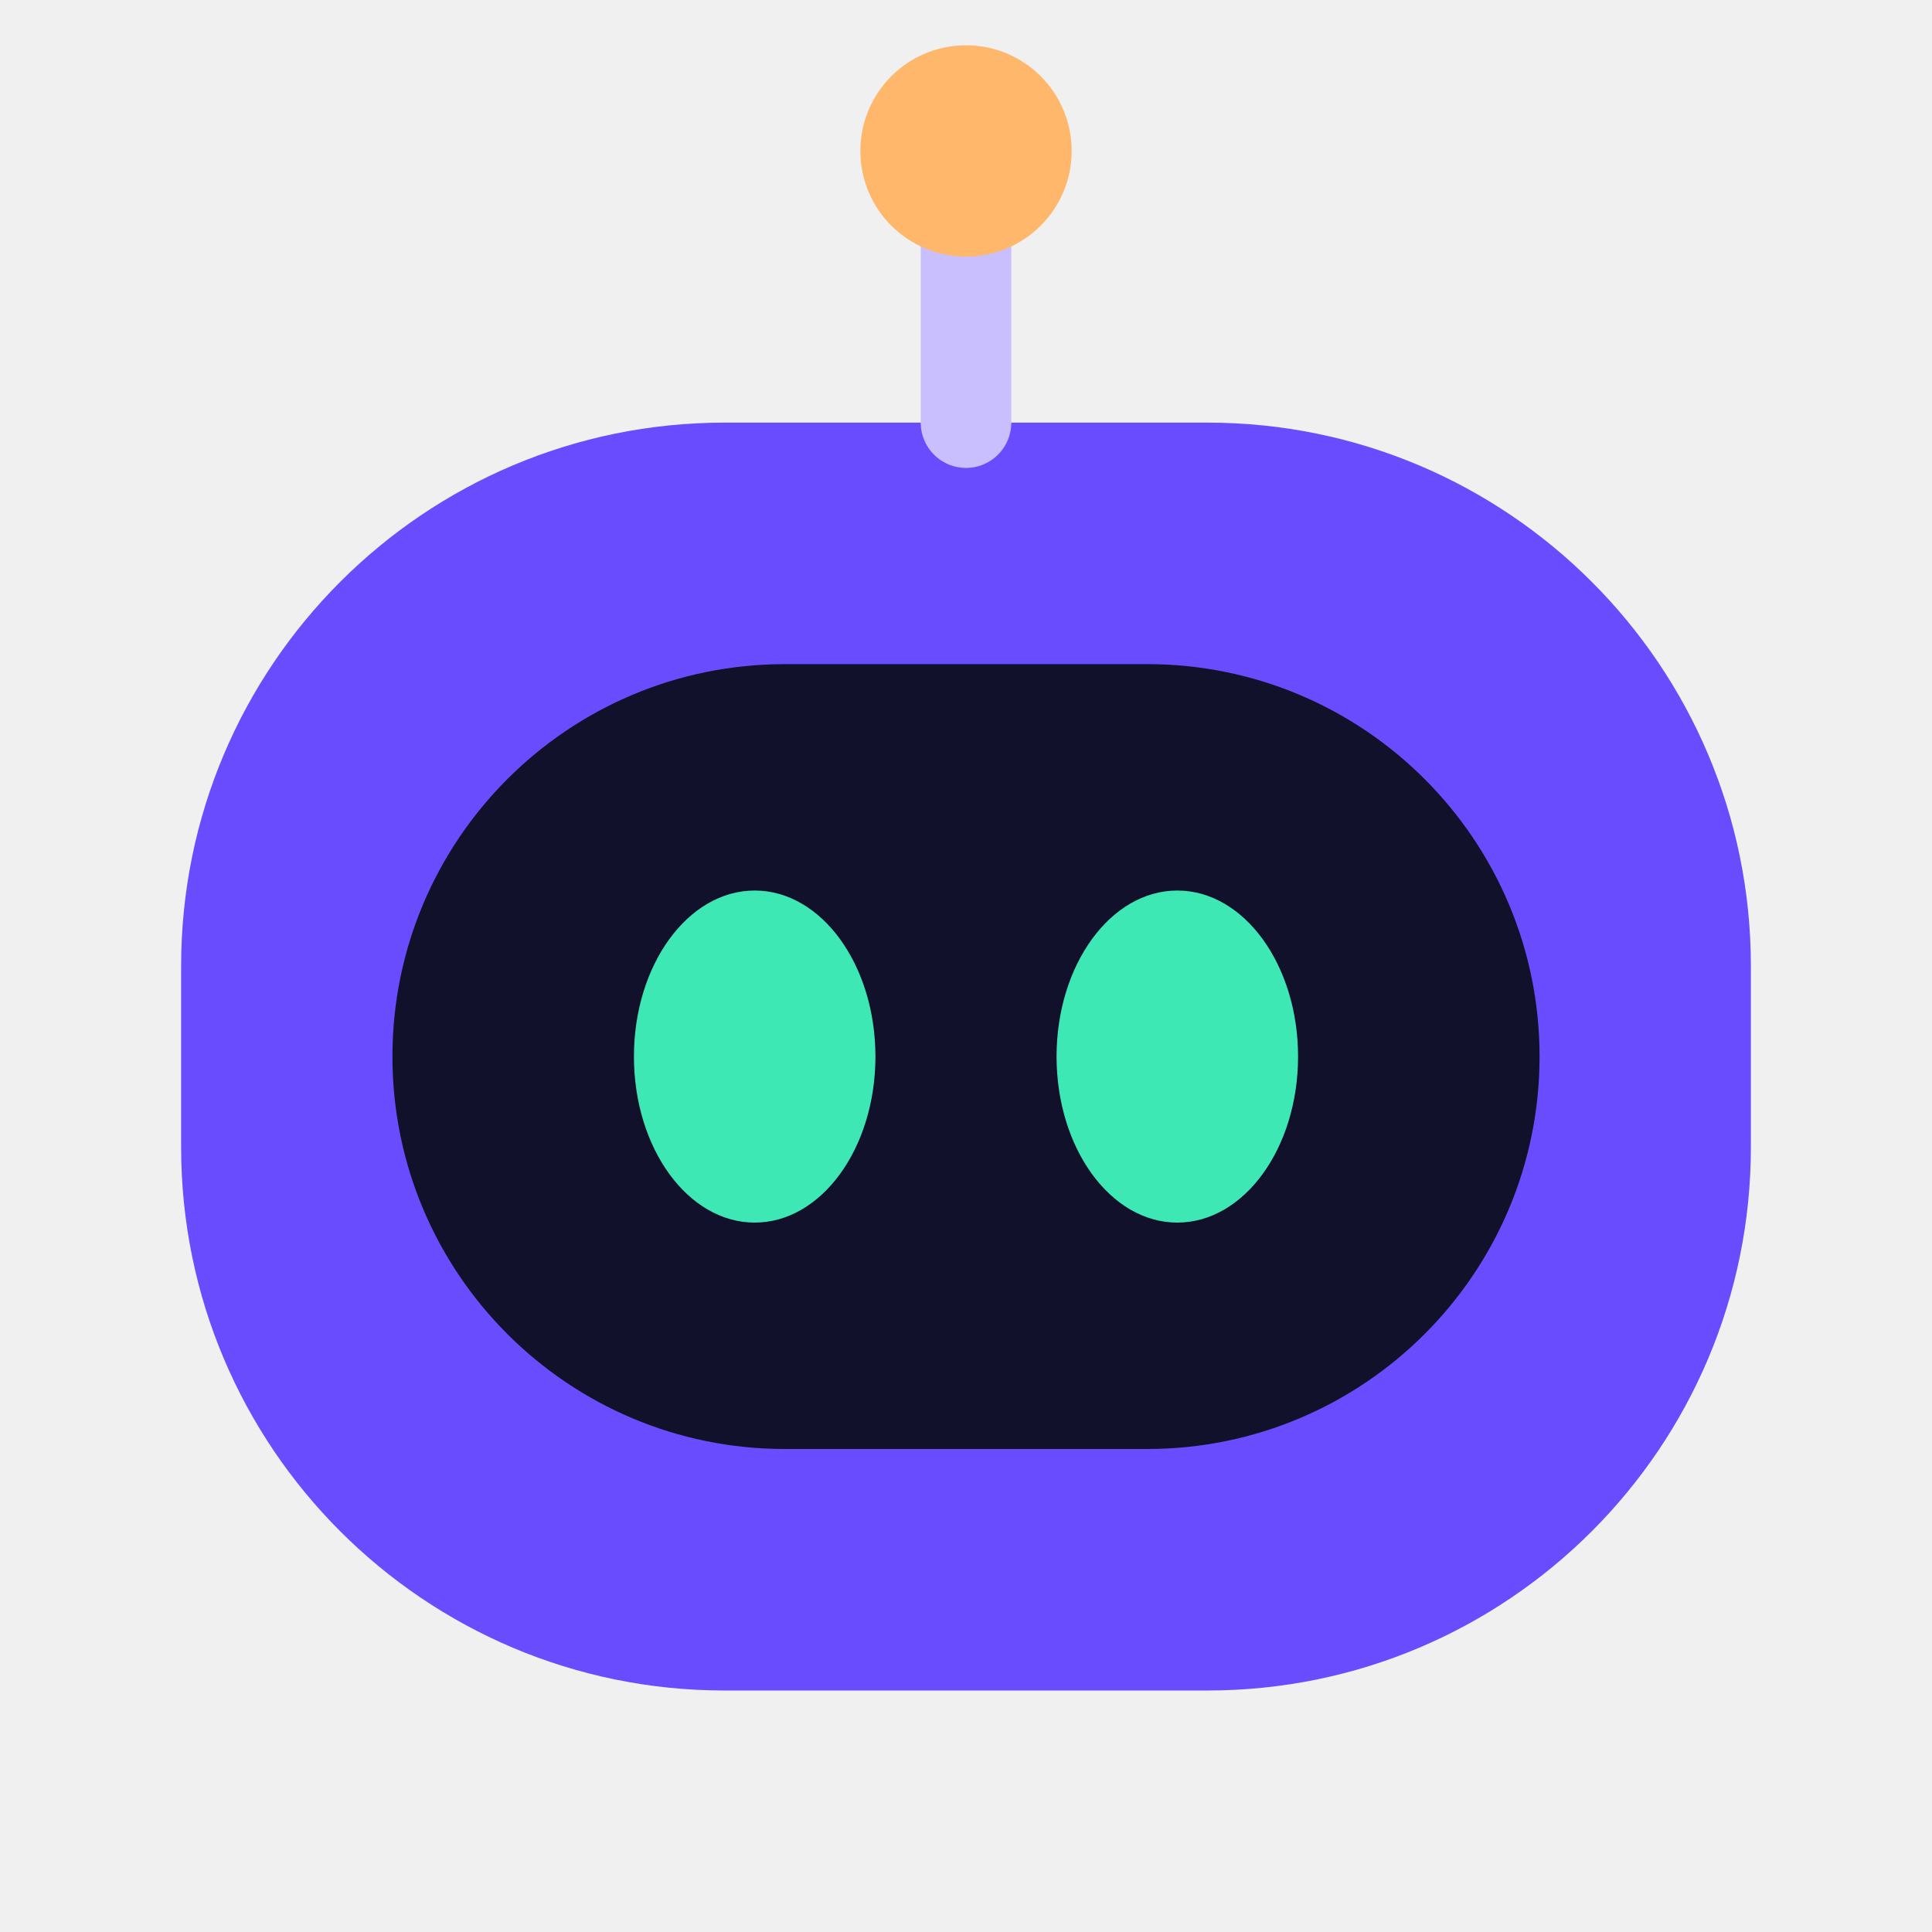
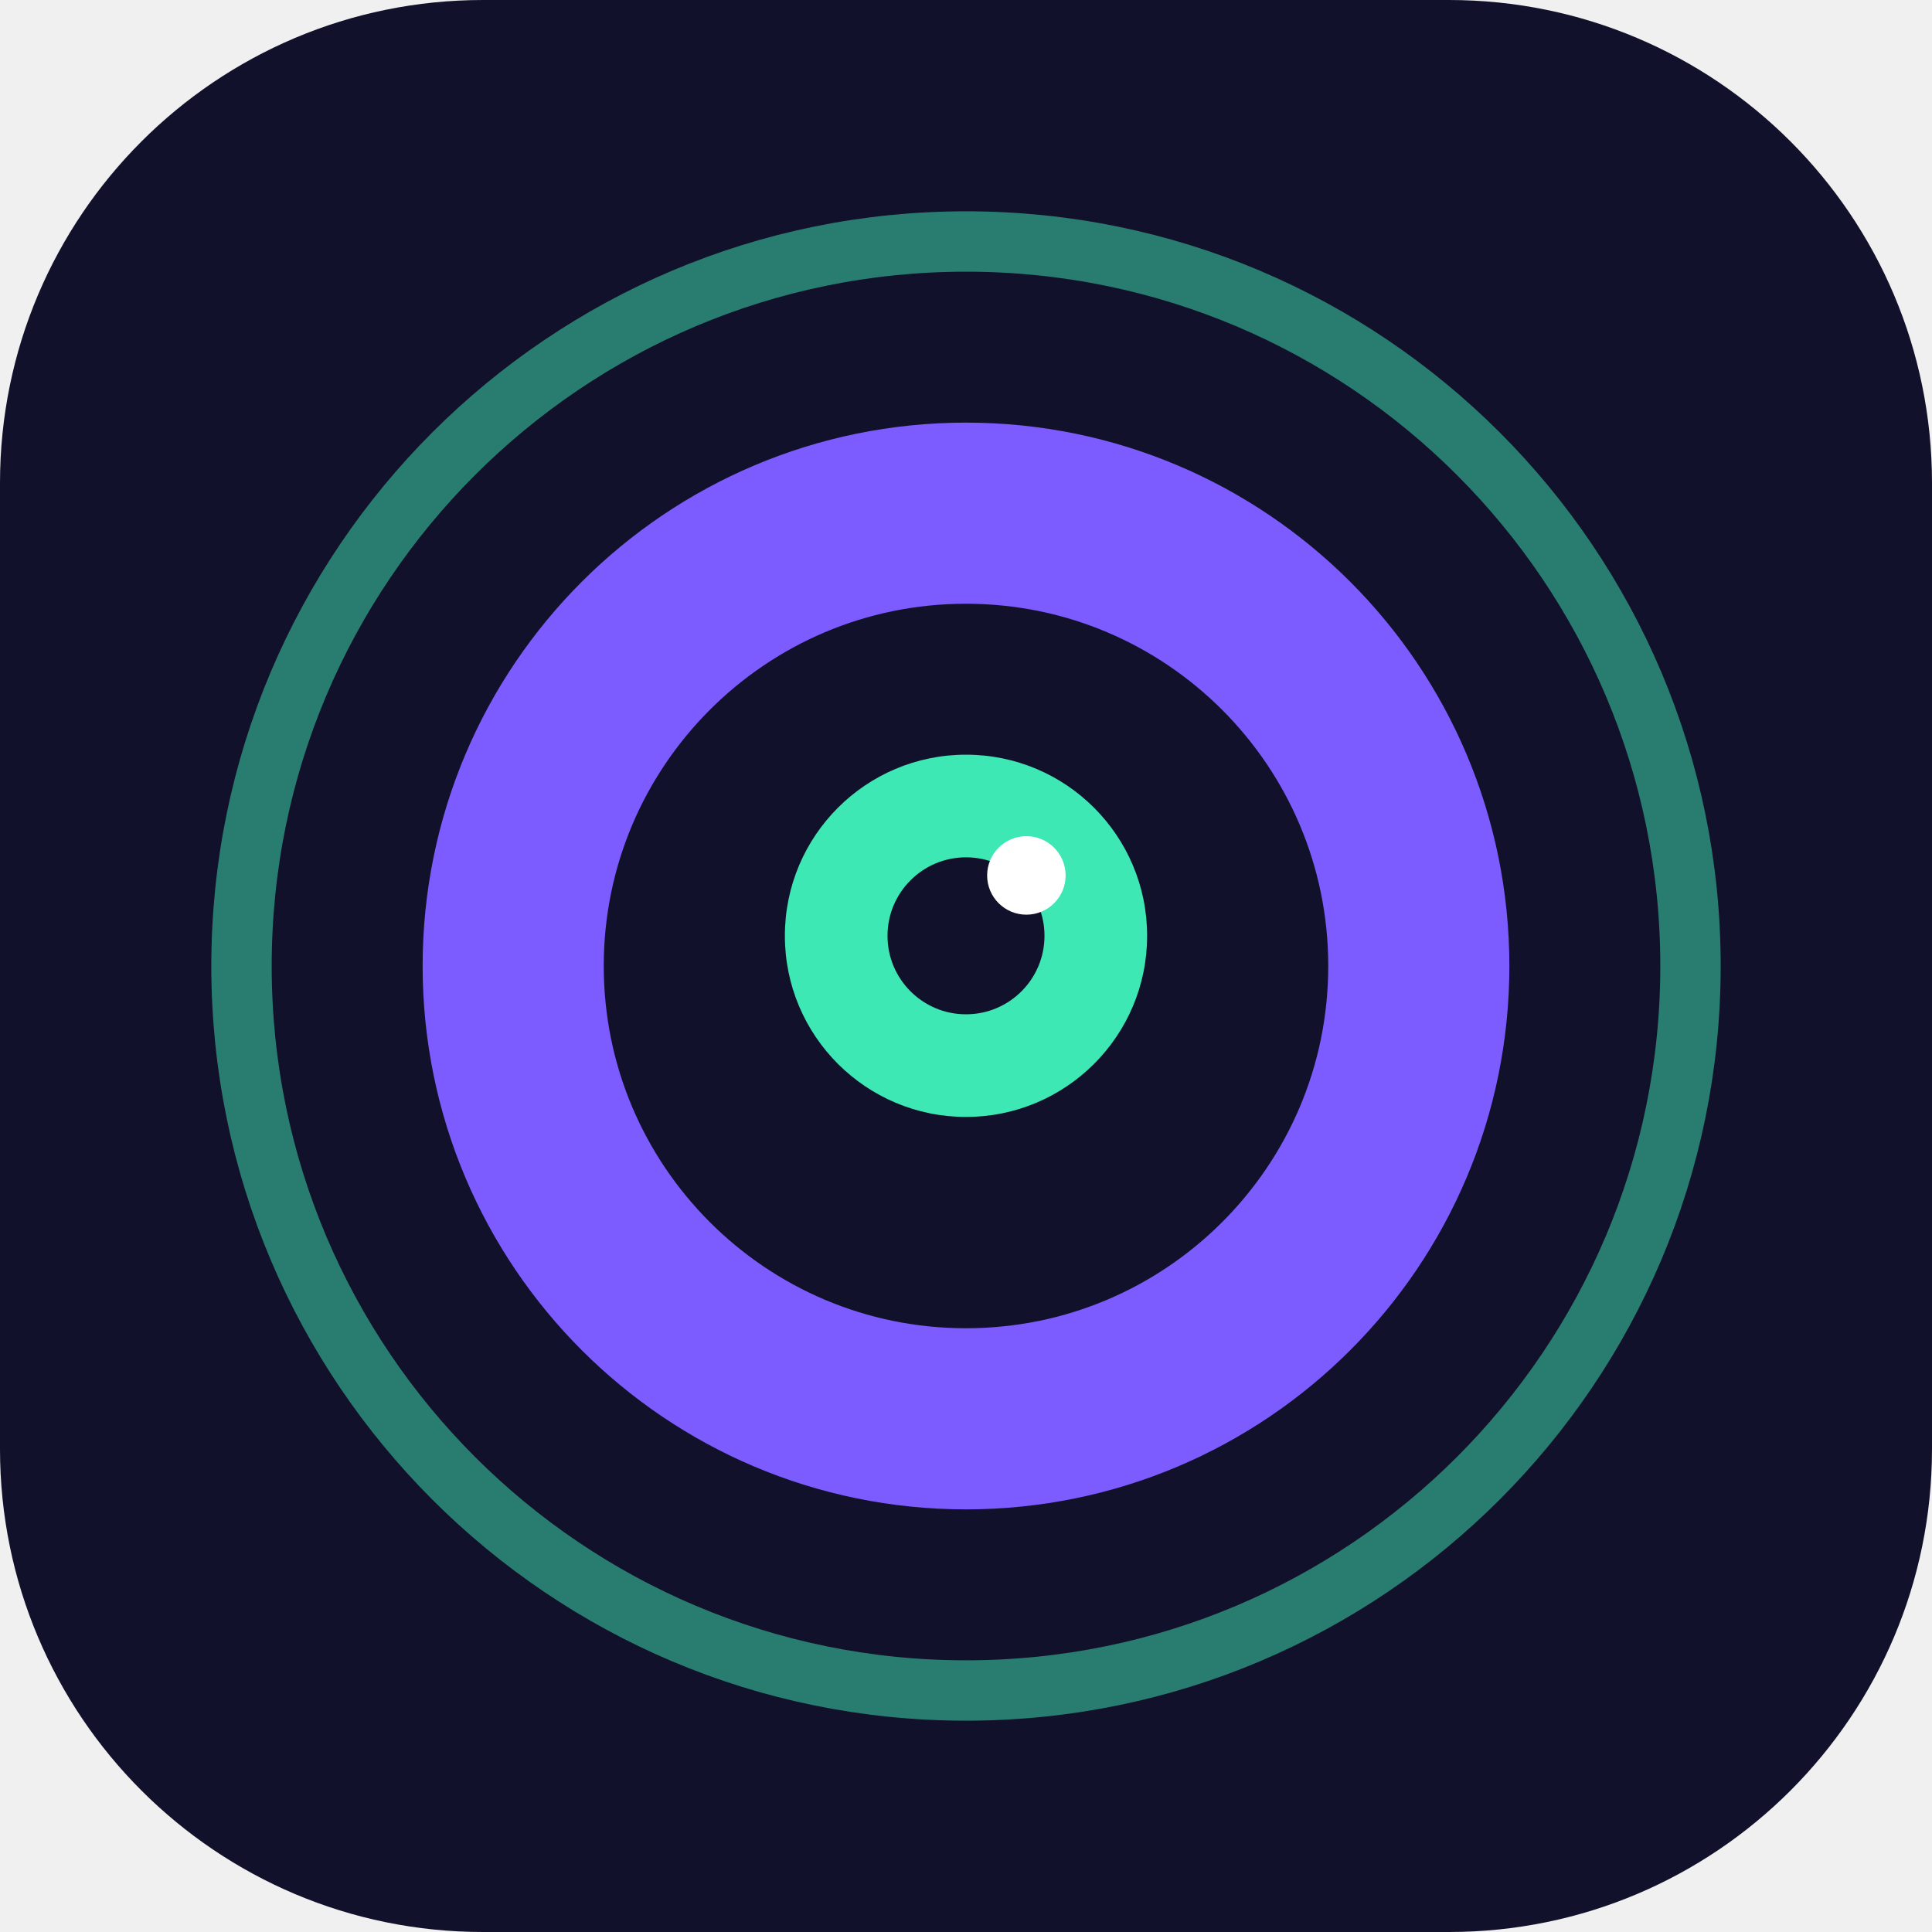
<svg xmlns="http://www.w3.org/2000/svg" viewBox="0 0 64 64">
-   <rect x="6" y="14" width="52" height="42" rx="18" fill="#6a4cff" />
-   <rect x="13" y="22" width="38" height="26" rx="13" fill="#12112b" />
-   <ellipse cx="25" cy="35" rx="4" ry="5.5" fill="#3ee8b5" />
-   <ellipse cx="39" cy="35" rx="4" ry="5.5" fill="#3ee8b5" />
-   <line x1="32" y1="14" x2="32" y2="6" stroke="#c9bfff" stroke-width="3" stroke-linecap="round" />
-   <circle cx="32" cy="5" r="3.5" fill="#ffb86b" />
+   <rect width="64" height="64" rx="16" fill="#12112b" />
+   <circle cx="32" cy="32" r="24" fill="none" stroke="#3ee8b5" stroke-width="2" opacity=".5" />
+   <circle cx="32" cy="32" r="15" fill="none" stroke="#7c5cff" stroke-width="6" />
+   <circle cx="32" cy="32" r="11" fill="#12112b" />
+   <circle cx="32" cy="31" r="6" fill="#3ee8b5" />
+   <circle cx="32" cy="31" r="2.6" fill="#12112b" />
+   <circle cx="34" cy="29" r="1.3" fill="#fff" />
</svg>
